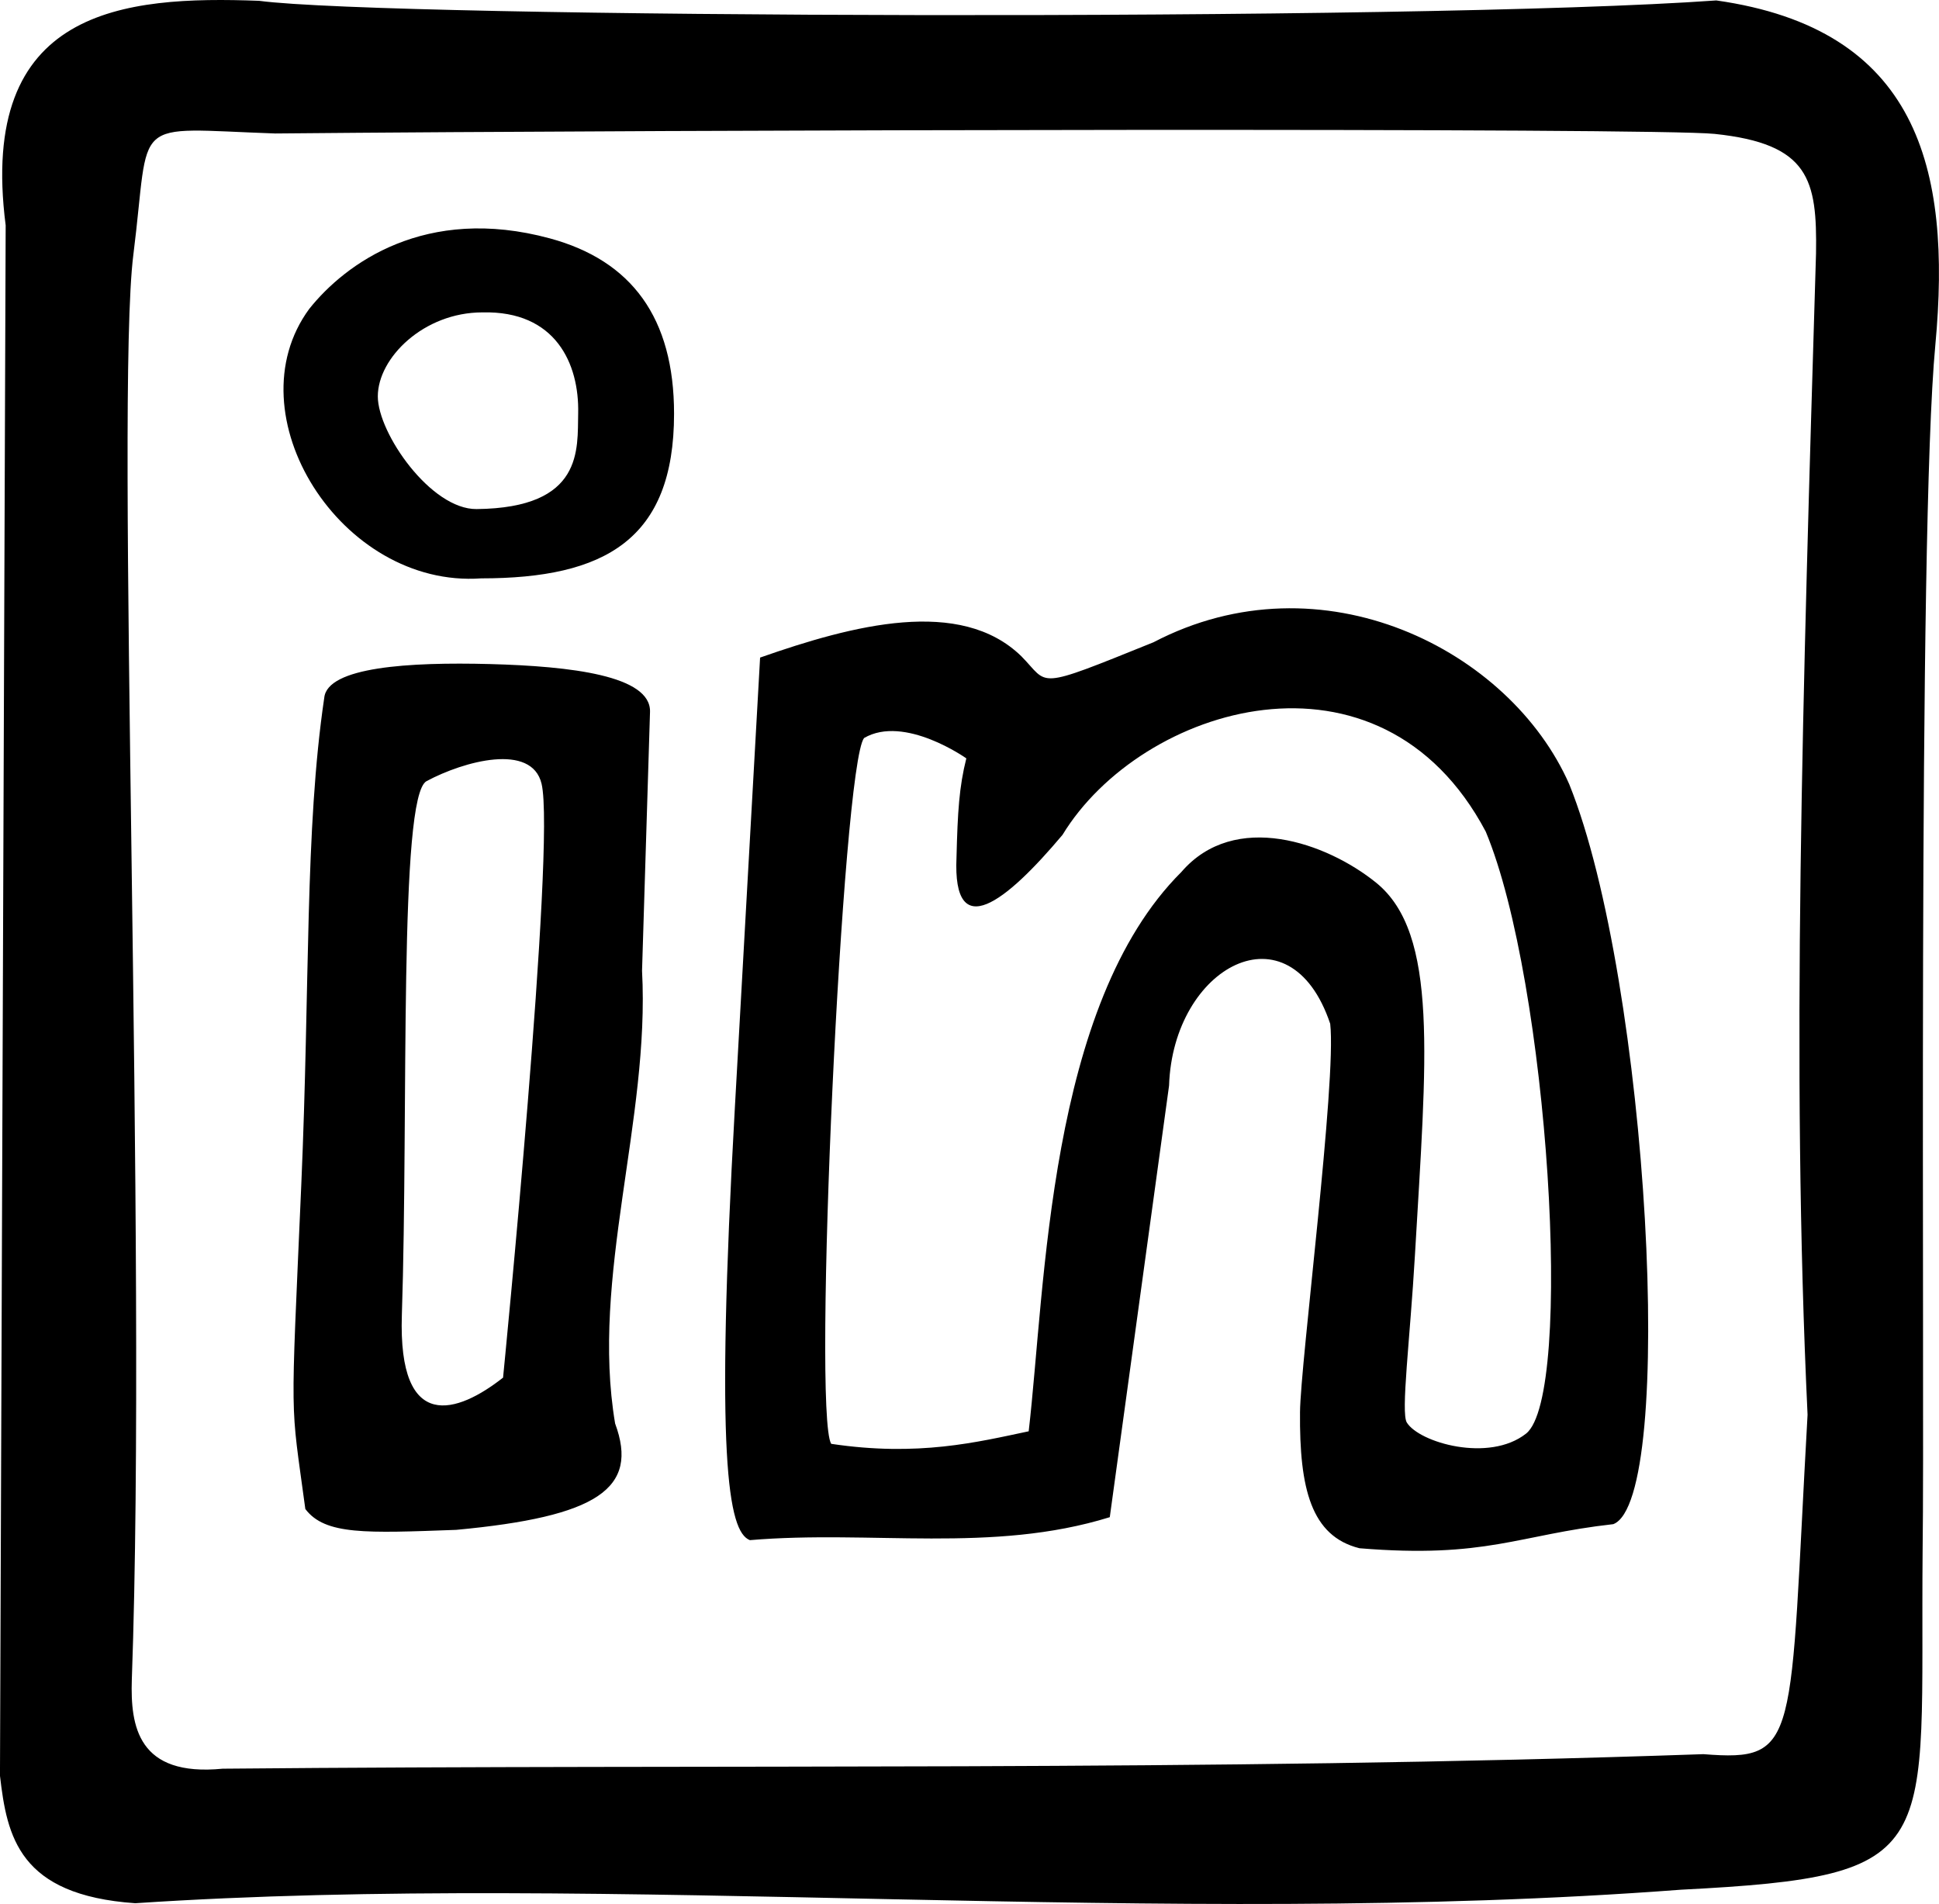
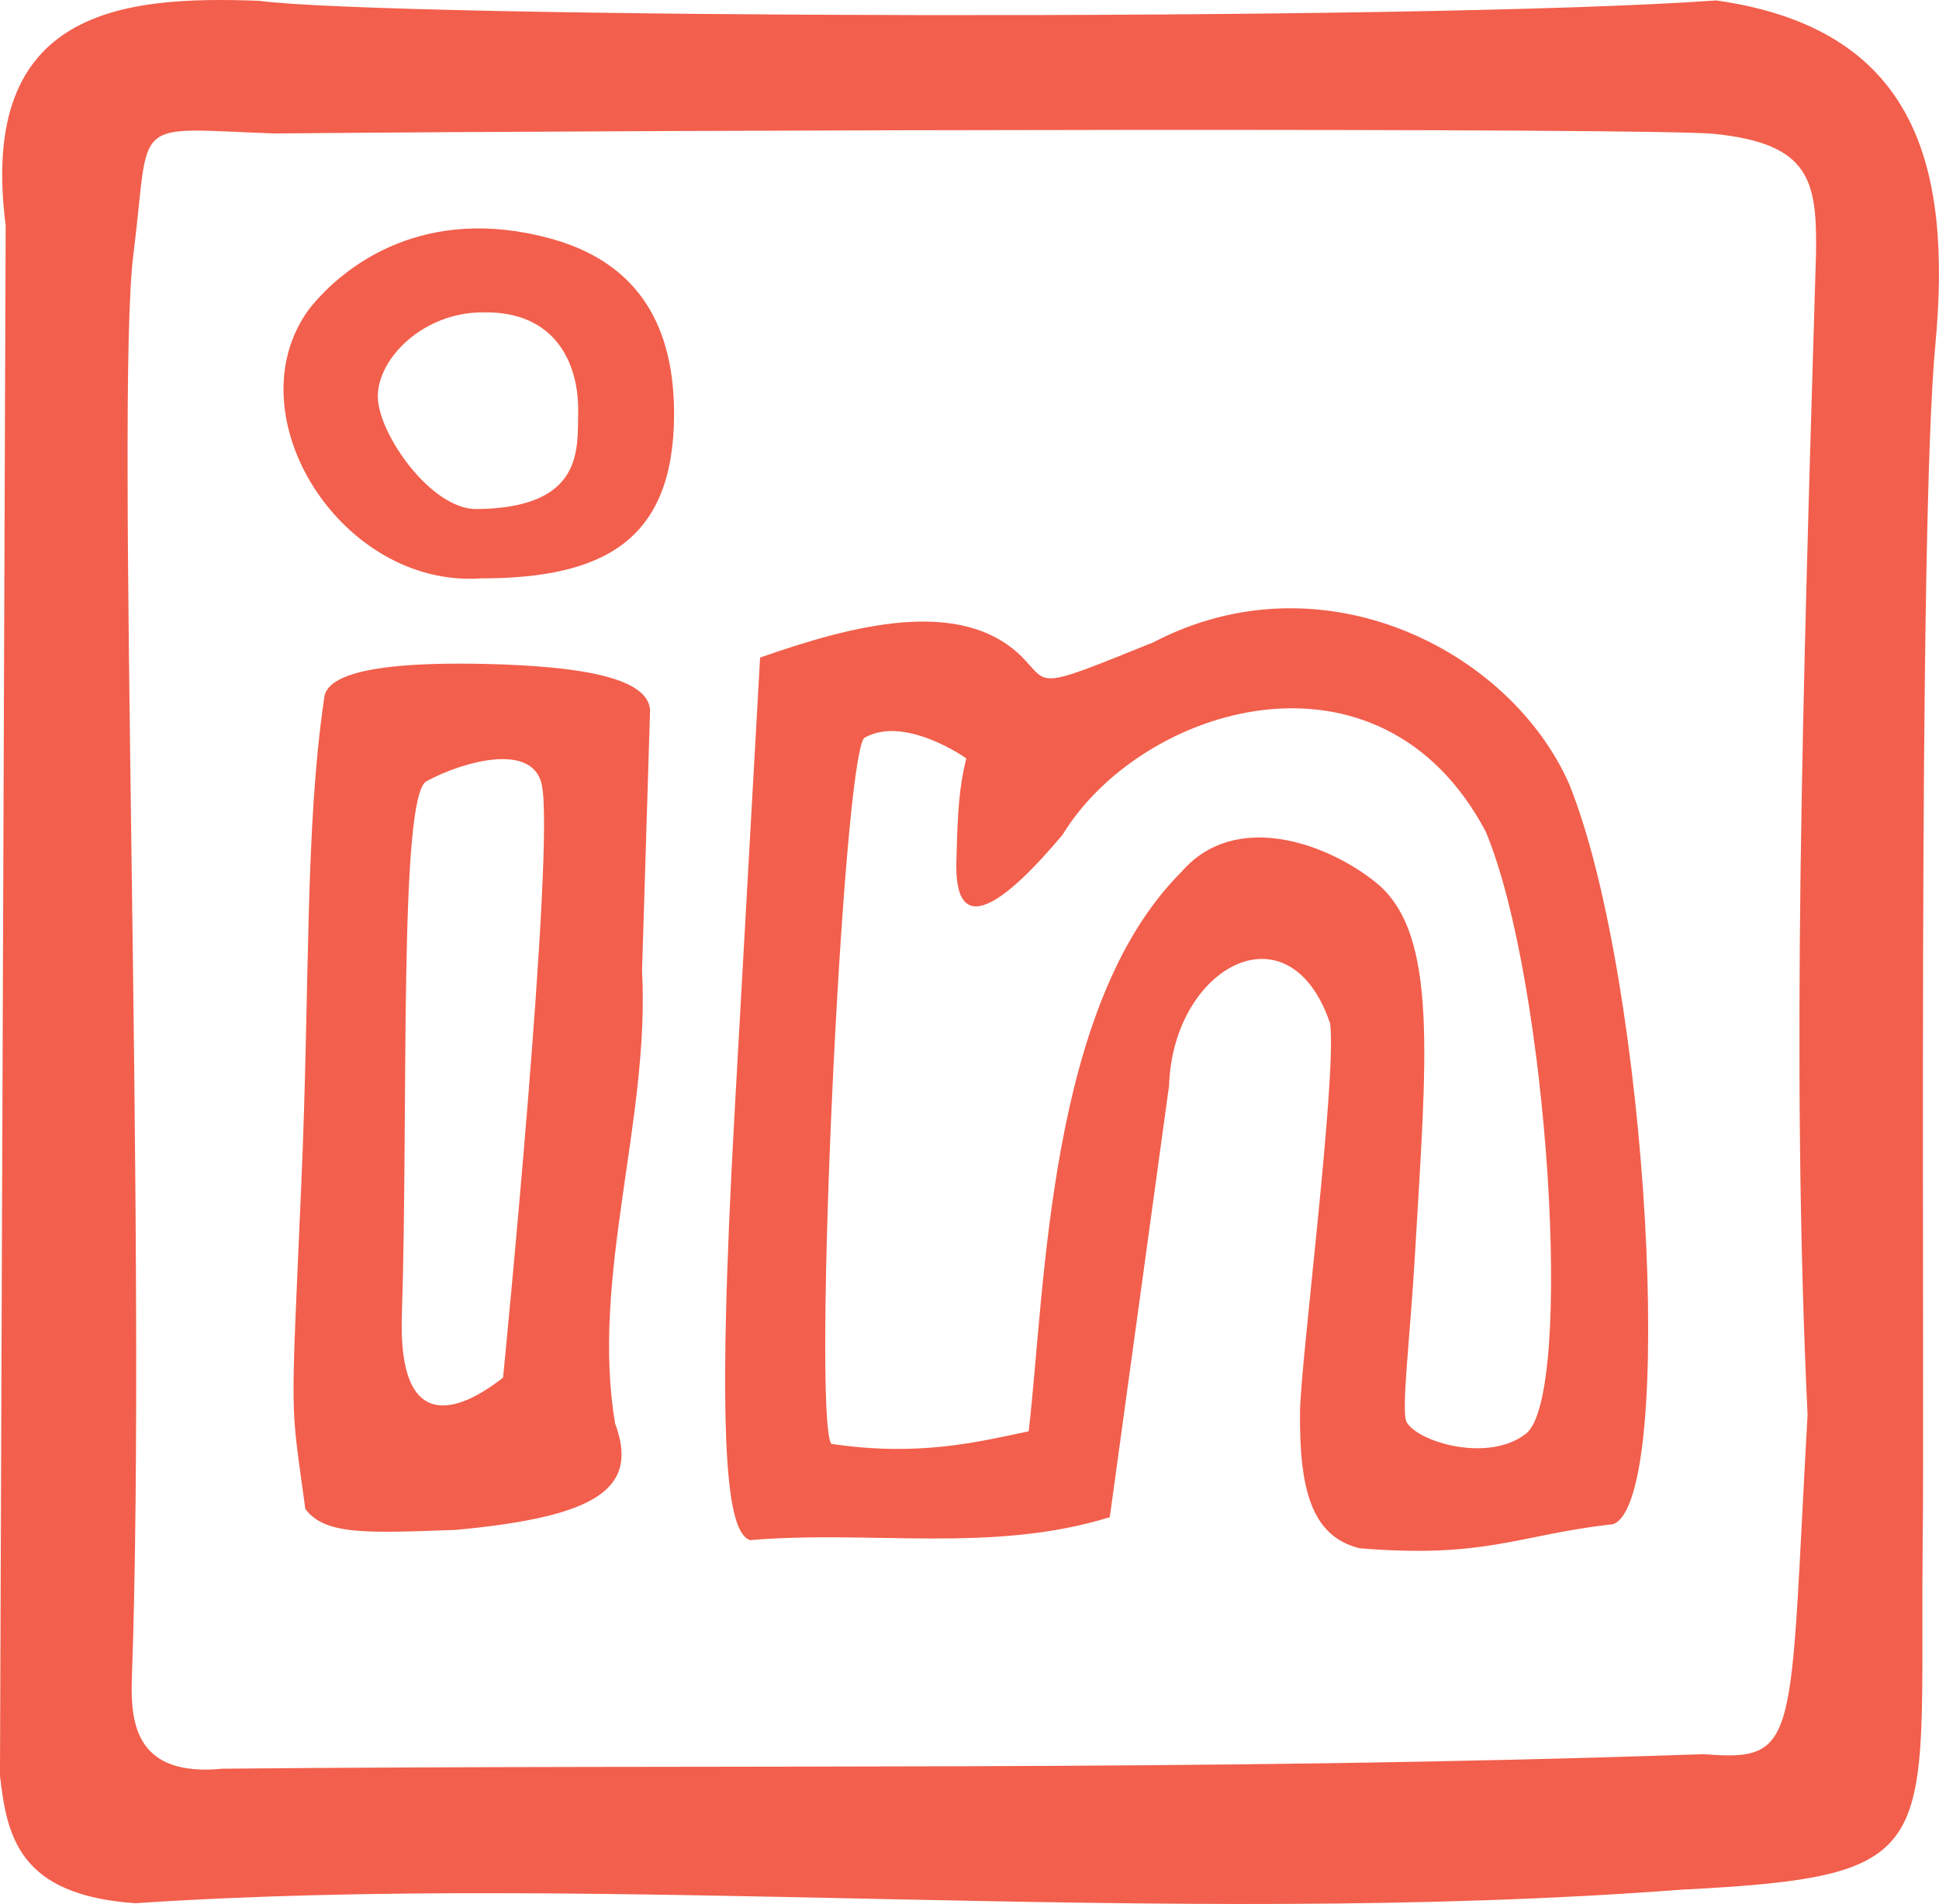
<svg xmlns="http://www.w3.org/2000/svg" width="65.205mm" height="64.031mm" viewBox="0 0 65.205 64.031">
  <path d="m 11169.058,-660.739 h 201.904 c 6.889,0 12.435,5.546 12.435,12.435 v 198.453 c 0,6.889 -5.546,12.435 -12.435,12.435 h -201.904 c -6.889,0 -12.435,-5.546 -12.435,-12.435 v -198.453 c 0,-6.889 5.546,-12.435 12.435,-12.435 z" color="#000" overflow="visible" fill="none" paint-order="fill markers stroke" transform="translate(-76.5537,-184.2998) matrix(0.2645833,0,0,0.2645833,-2872.937,362.0474)" />
-   <path d="m 11147.68,-446.102 0.724,-197.06 c -3.553,-27.59 14.978,-29.184 32.219,-28.536 16.299,2.184 147.153,2.674 185.2,-0.049 25.552,3.626 29.935,21.229 27.842,43.761 -2.29,24.072 -1.33,132.855 -1.62,153.273 -0.337,38.349 3.216,41.373 -30.705,43.102 -65.76,4.989 -135.896,-2.328 -196.468,1.719 -14.79,-1.027 -16.3,-8.47 -17.192,-16.21 z m 216.491,-2.738 c 12.371,0.976 10.894,-1.369 13.251,-43.143 -2.102,-44.577 -0.617,-90.941 1.075,-147.605 0.145,-9.393 -0.847,-13.933 -12.885,-15.195 -7.579,-0.794 -130.791,-0.54 -182.949,-0.053 -18.769,-0.648 -15.785,-2.352 -18.032,15.426 -2.319,18.375 1.779,126.128 -0.193,181.087 -0.192,5.945 0.767,12.384 11.551,11.331 64.348,-0.594 124.202,0.384 188.182,-1.847 z m -43.719,-26.177 c -6.127,-1.539 -7.622,-7.582 -7.539,-17.277 0.04,-6.146 4.667,-42.2 3.837,-49.384 -5.149,-15.337 -19.993,-7.256 -20.48,7.862 l -7.535,54.855 c -14.959,4.64 -30.295,1.61 -45.742,2.919 -2.792,-1.07 -4.407,-10.545 -1.9,-55.148 l 3.197,-57.03 c 11.83,-4.153 25.455,-7.707 33.197,-0.178 3.616,3.648 1.48,4.421 16.797,-1.765 21.405,-11.19 45.337,0.943 52.854,18.054 10.104,25.067 13.648,90.944 5.591,94.035 -12.076,1.346 -16.117,4.396 -32.277,3.06 z m -42.024,-14.861 c 2.131,-18.331 2.444,-54.194 19.414,-71.098 6.769,-7.859 18.469,-3.715 24.746,1.37 7.994,6.471 6.374,22.405 4.932,47.33 -0.627,10.802 -1.813,20.024 -1.032,21.285 1.577,2.554 10.443,5.119 15.153,1.41 6.123,-4.823 2.868,-57.389 -5.125,-76.526 -13.441,-25.352 -43.78,-16.017 -53.793,0.424 -7.184,8.543 -13.972,13.902 -13.47,2.872 0.145,-5.806 0.337,-8.974 1.249,-12.599 0,0 -7.874,-5.586 -12.998,-2.585 -2.762,3.478 -6.581,85.815 -4.175,89.712 11.045,1.655 18.571,-0.217 25.099,-1.594 z m -91.938,9.877 c -1.923,-14.298 -1.885,-9.758 -0.516,-41.169 1.118,-25.637 0.434,-45.125 2.921,-61.94 0.386,-3.911 10.766,-4.561 21.055,-4.287 10.292,0.275 20.488,1.47 20.349,6.08 l -1.013,32.904 c 1.022,18.966 -6.57,38.924 -3.423,57.543 3.067,8.287 -2.251,11.845 -20.195,13.521 -11.469,0.415 -16.662,0.675 -19.178,-2.651 z m 25.132,-16.7 c 0,0 6.721,-67.846 4.894,-75.481 -1.249,-5.232 -9.864,-2.881 -14.618,-0.333 -3.567,1.908 -2.285,41.809 -3.139,67.863 -0.496,15.154 7.126,12.467 12.863,7.953 z m -24.63,-135.845 c 4.579,-5.746 14.767,-13.243 30.58,-8.956 10.394,2.818 15.783,10.104 15.783,22.287 0,16.032 -8.836,20.926 -24.519,20.926 -17.819,1.265 -31.708,-20.844 -21.844,-34.257 z m 34.176,13.288 c 0.145,-6.306 -2.859,-13.072 -12.174,-12.838 -7.448,0 -13.291,5.773 -13.291,10.681 0,4.675 6.744,14.376 12.55,14.318 13.658,-0.135 12.804,-7.645 12.915,-12.161 z" fill="#000000" transform="translate(-76.5537,-184.2998) matrix(0.2645833,0,0,0.2645833,-2872.937,362.0474)" />
+   <path d="m 11147.68,-446.102 0.724,-197.06 c -3.553,-27.59 14.978,-29.184 32.219,-28.536 16.299,2.184 147.153,2.674 185.2,-0.049 25.552,3.626 29.935,21.229 27.842,43.761 -2.29,24.072 -1.33,132.855 -1.62,153.273 -0.337,38.349 3.216,41.373 -30.705,43.102 -65.76,4.989 -135.896,-2.328 -196.468,1.719 -14.79,-1.027 -16.3,-8.47 -17.192,-16.21 z m 216.491,-2.738 c 12.371,0.976 10.894,-1.369 13.251,-43.143 -2.102,-44.577 -0.617,-90.941 1.075,-147.605 0.145,-9.393 -0.847,-13.933 -12.885,-15.195 -7.579,-0.794 -130.791,-0.54 -182.949,-0.053 -18.769,-0.648 -15.785,-2.352 -18.032,15.426 -2.319,18.375 1.779,126.128 -0.193,181.087 -0.192,5.945 0.767,12.384 11.551,11.331 64.348,-0.594 124.202,0.384 188.182,-1.847 z m -43.719,-26.177 c -6.127,-1.539 -7.622,-7.582 -7.539,-17.277 0.04,-6.146 4.667,-42.2 3.837,-49.384 -5.149,-15.337 -19.993,-7.256 -20.48,7.862 l -7.535,54.855 c -14.959,4.64 -30.295,1.61 -45.742,2.919 -2.792,-1.07 -4.407,-10.545 -1.9,-55.148 l 3.197,-57.03 c 11.83,-4.153 25.455,-7.707 33.197,-0.178 3.616,3.648 1.48,4.421 16.797,-1.765 21.405,-11.19 45.337,0.943 52.854,18.054 10.104,25.067 13.648,90.944 5.591,94.035 -12.076,1.346 -16.117,4.396 -32.277,3.06 z m -42.024,-14.861 c 2.131,-18.331 2.444,-54.194 19.414,-71.098 6.769,-7.859 18.469,-3.715 24.746,1.37 7.994,6.471 6.374,22.405 4.932,47.33 -0.627,10.802 -1.813,20.024 -1.032,21.285 1.577,2.554 10.443,5.119 15.153,1.41 6.123,-4.823 2.868,-57.389 -5.125,-76.526 -13.441,-25.352 -43.78,-16.017 -53.793,0.424 -7.184,8.543 -13.972,13.902 -13.47,2.872 0.145,-5.806 0.337,-8.974 1.249,-12.599 0,0 -7.874,-5.586 -12.998,-2.585 -2.762,3.478 -6.581,85.815 -4.175,89.712 11.045,1.655 18.571,-0.217 25.099,-1.594 z m -91.938,9.877 c -1.923,-14.298 -1.885,-9.758 -0.516,-41.169 1.118,-25.637 0.434,-45.125 2.921,-61.94 0.386,-3.911 10.766,-4.561 21.055,-4.287 10.292,0.275 20.488,1.47 20.349,6.08 l -1.013,32.904 c 1.022,18.966 -6.57,38.924 -3.423,57.543 3.067,8.287 -2.251,11.845 -20.195,13.521 -11.469,0.415 -16.662,0.675 -19.178,-2.651 z m 25.132,-16.7 c 0,0 6.721,-67.846 4.894,-75.481 -1.249,-5.232 -9.864,-2.881 -14.618,-0.333 -3.567,1.908 -2.285,41.809 -3.139,67.863 -0.496,15.154 7.126,12.467 12.863,7.953 z m -24.63,-135.845 c 4.579,-5.746 14.767,-13.243 30.58,-8.956 10.394,2.818 15.783,10.104 15.783,22.287 0,16.032 -8.836,20.926 -24.519,20.926 -17.819,1.265 -31.708,-20.844 -21.844,-34.257 z m 34.176,13.288 c 0.145,-6.306 -2.859,-13.072 -12.174,-12.838 -7.448,0 -13.291,5.773 -13.291,10.681 0,4.675 6.744,14.376 12.55,14.318 13.658,-0.135 12.804,-7.645 12.915,-12.161 z" fill="#f25f4c" transform="translate(-76.5537,-184.2998) matrix(0.2645833,0,0,0.2645833,-2872.937,362.0474)" />
</svg>
